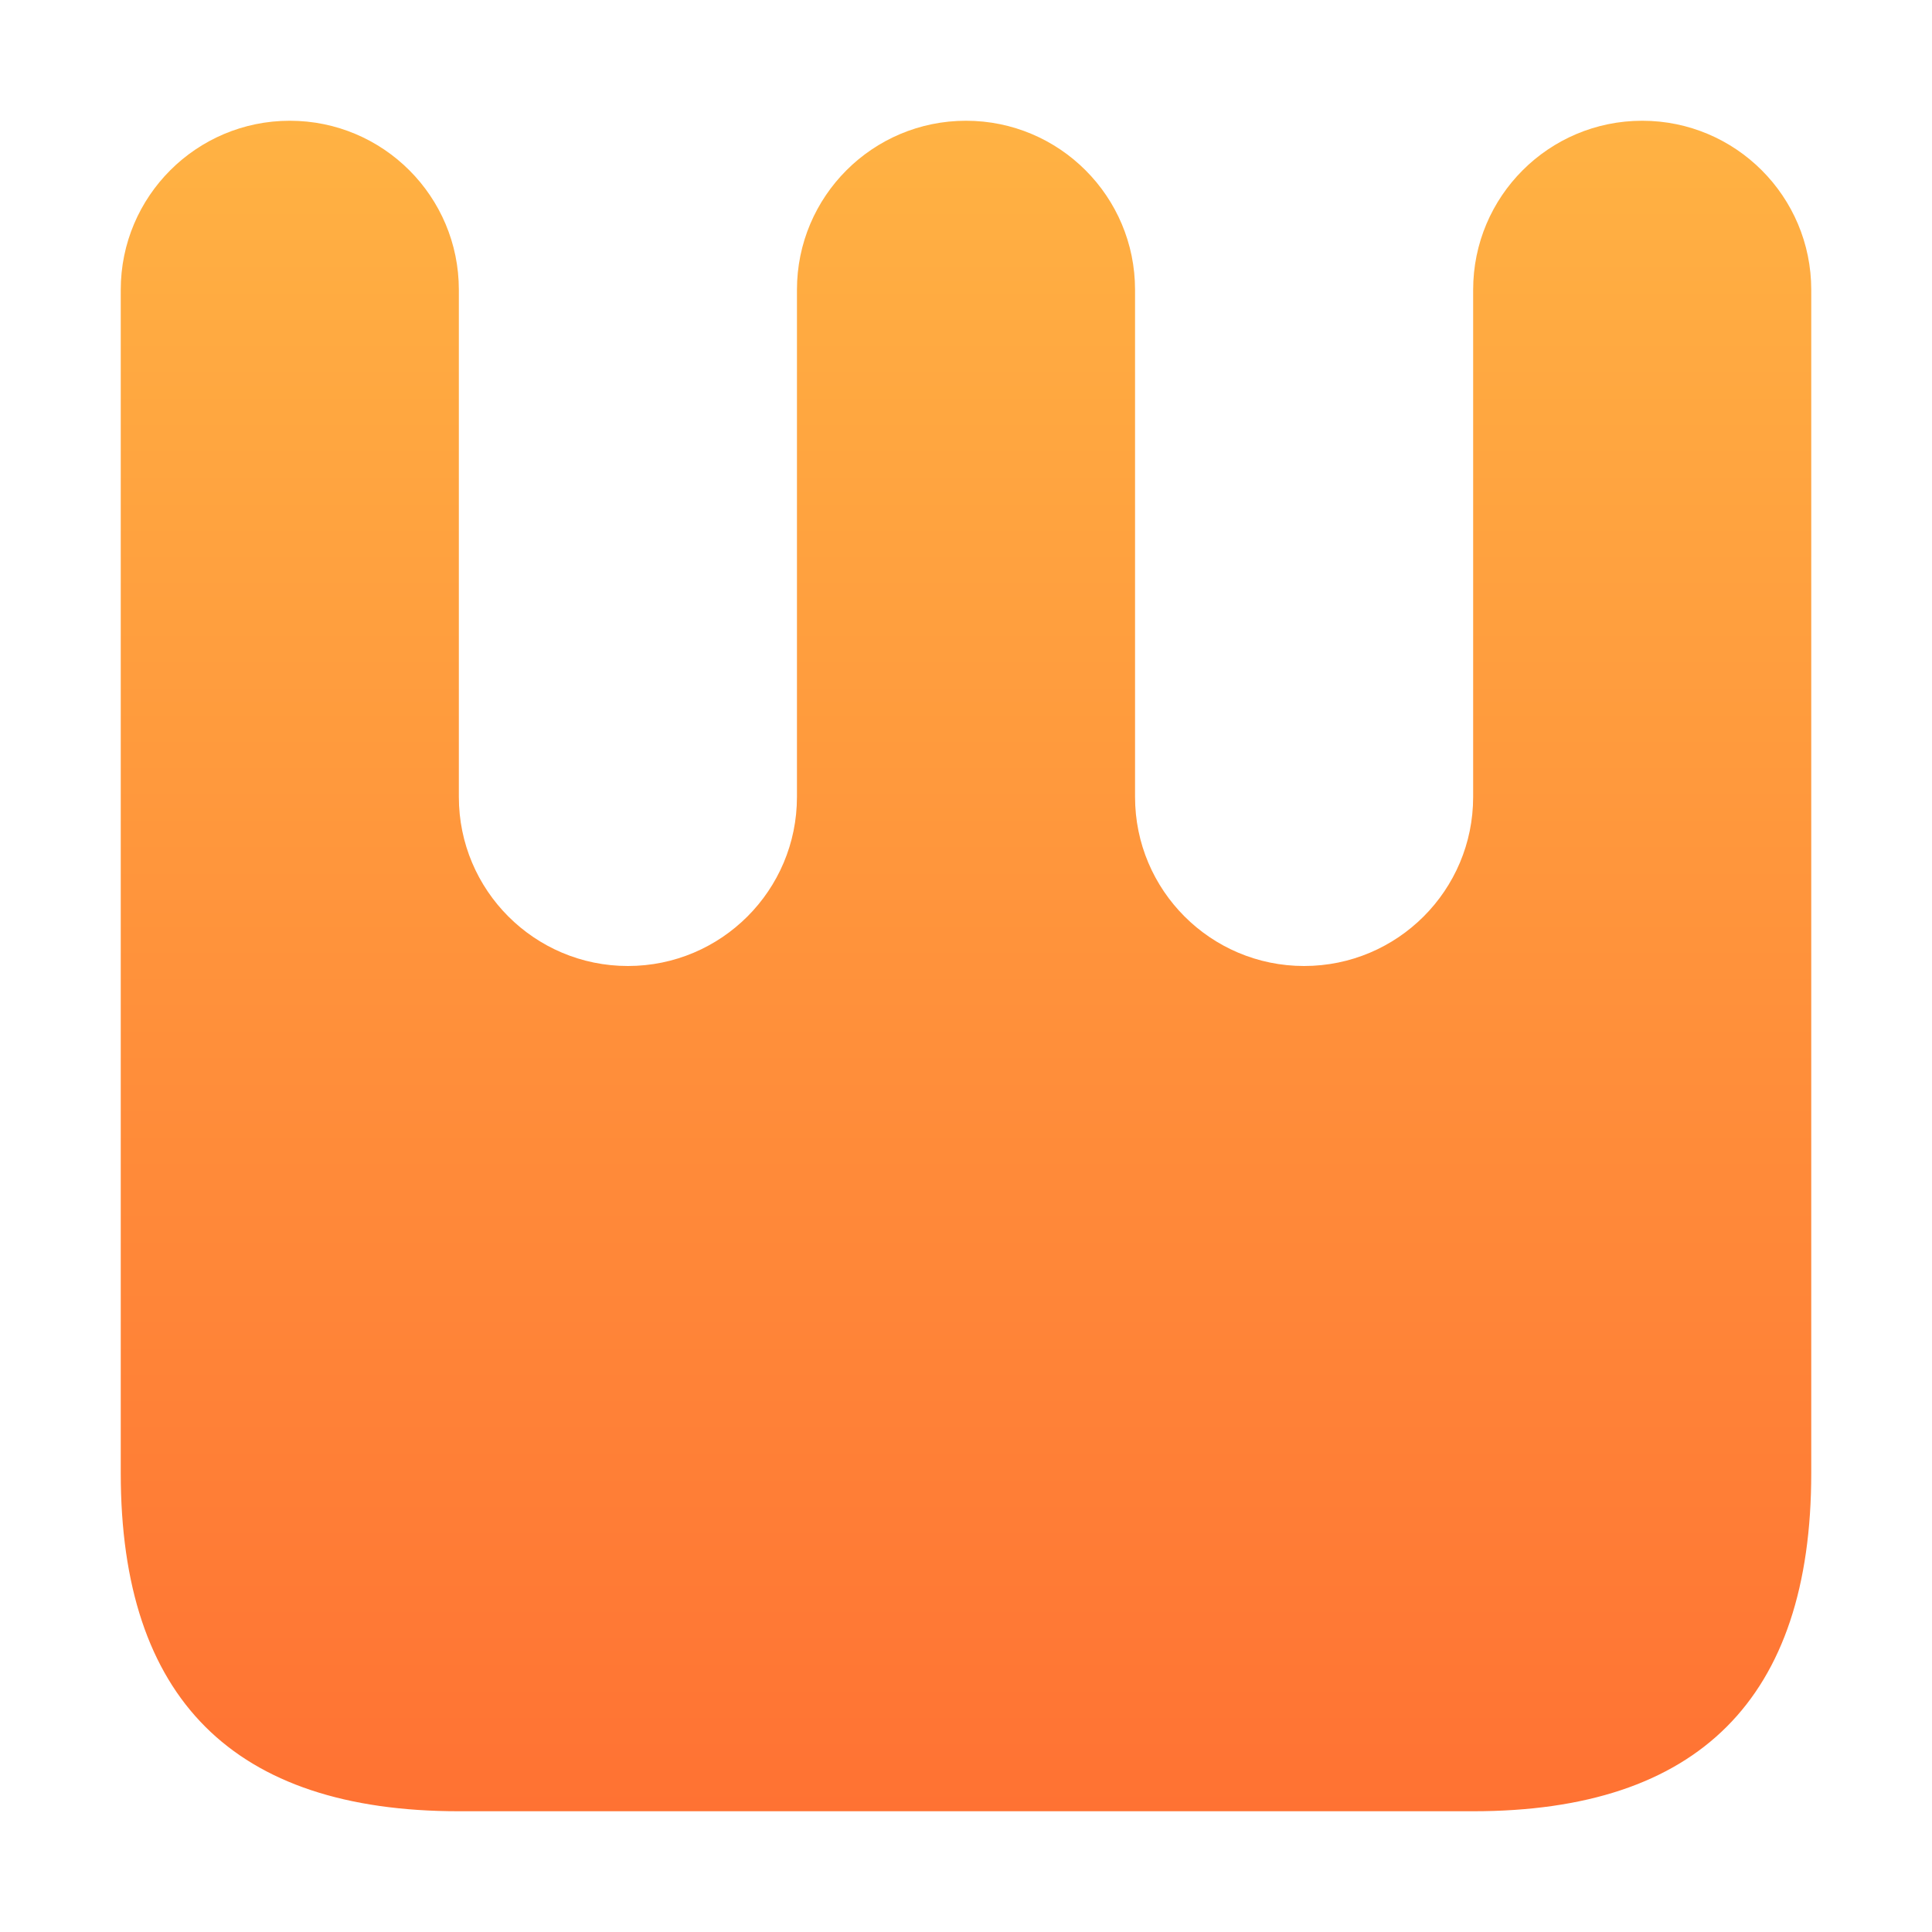
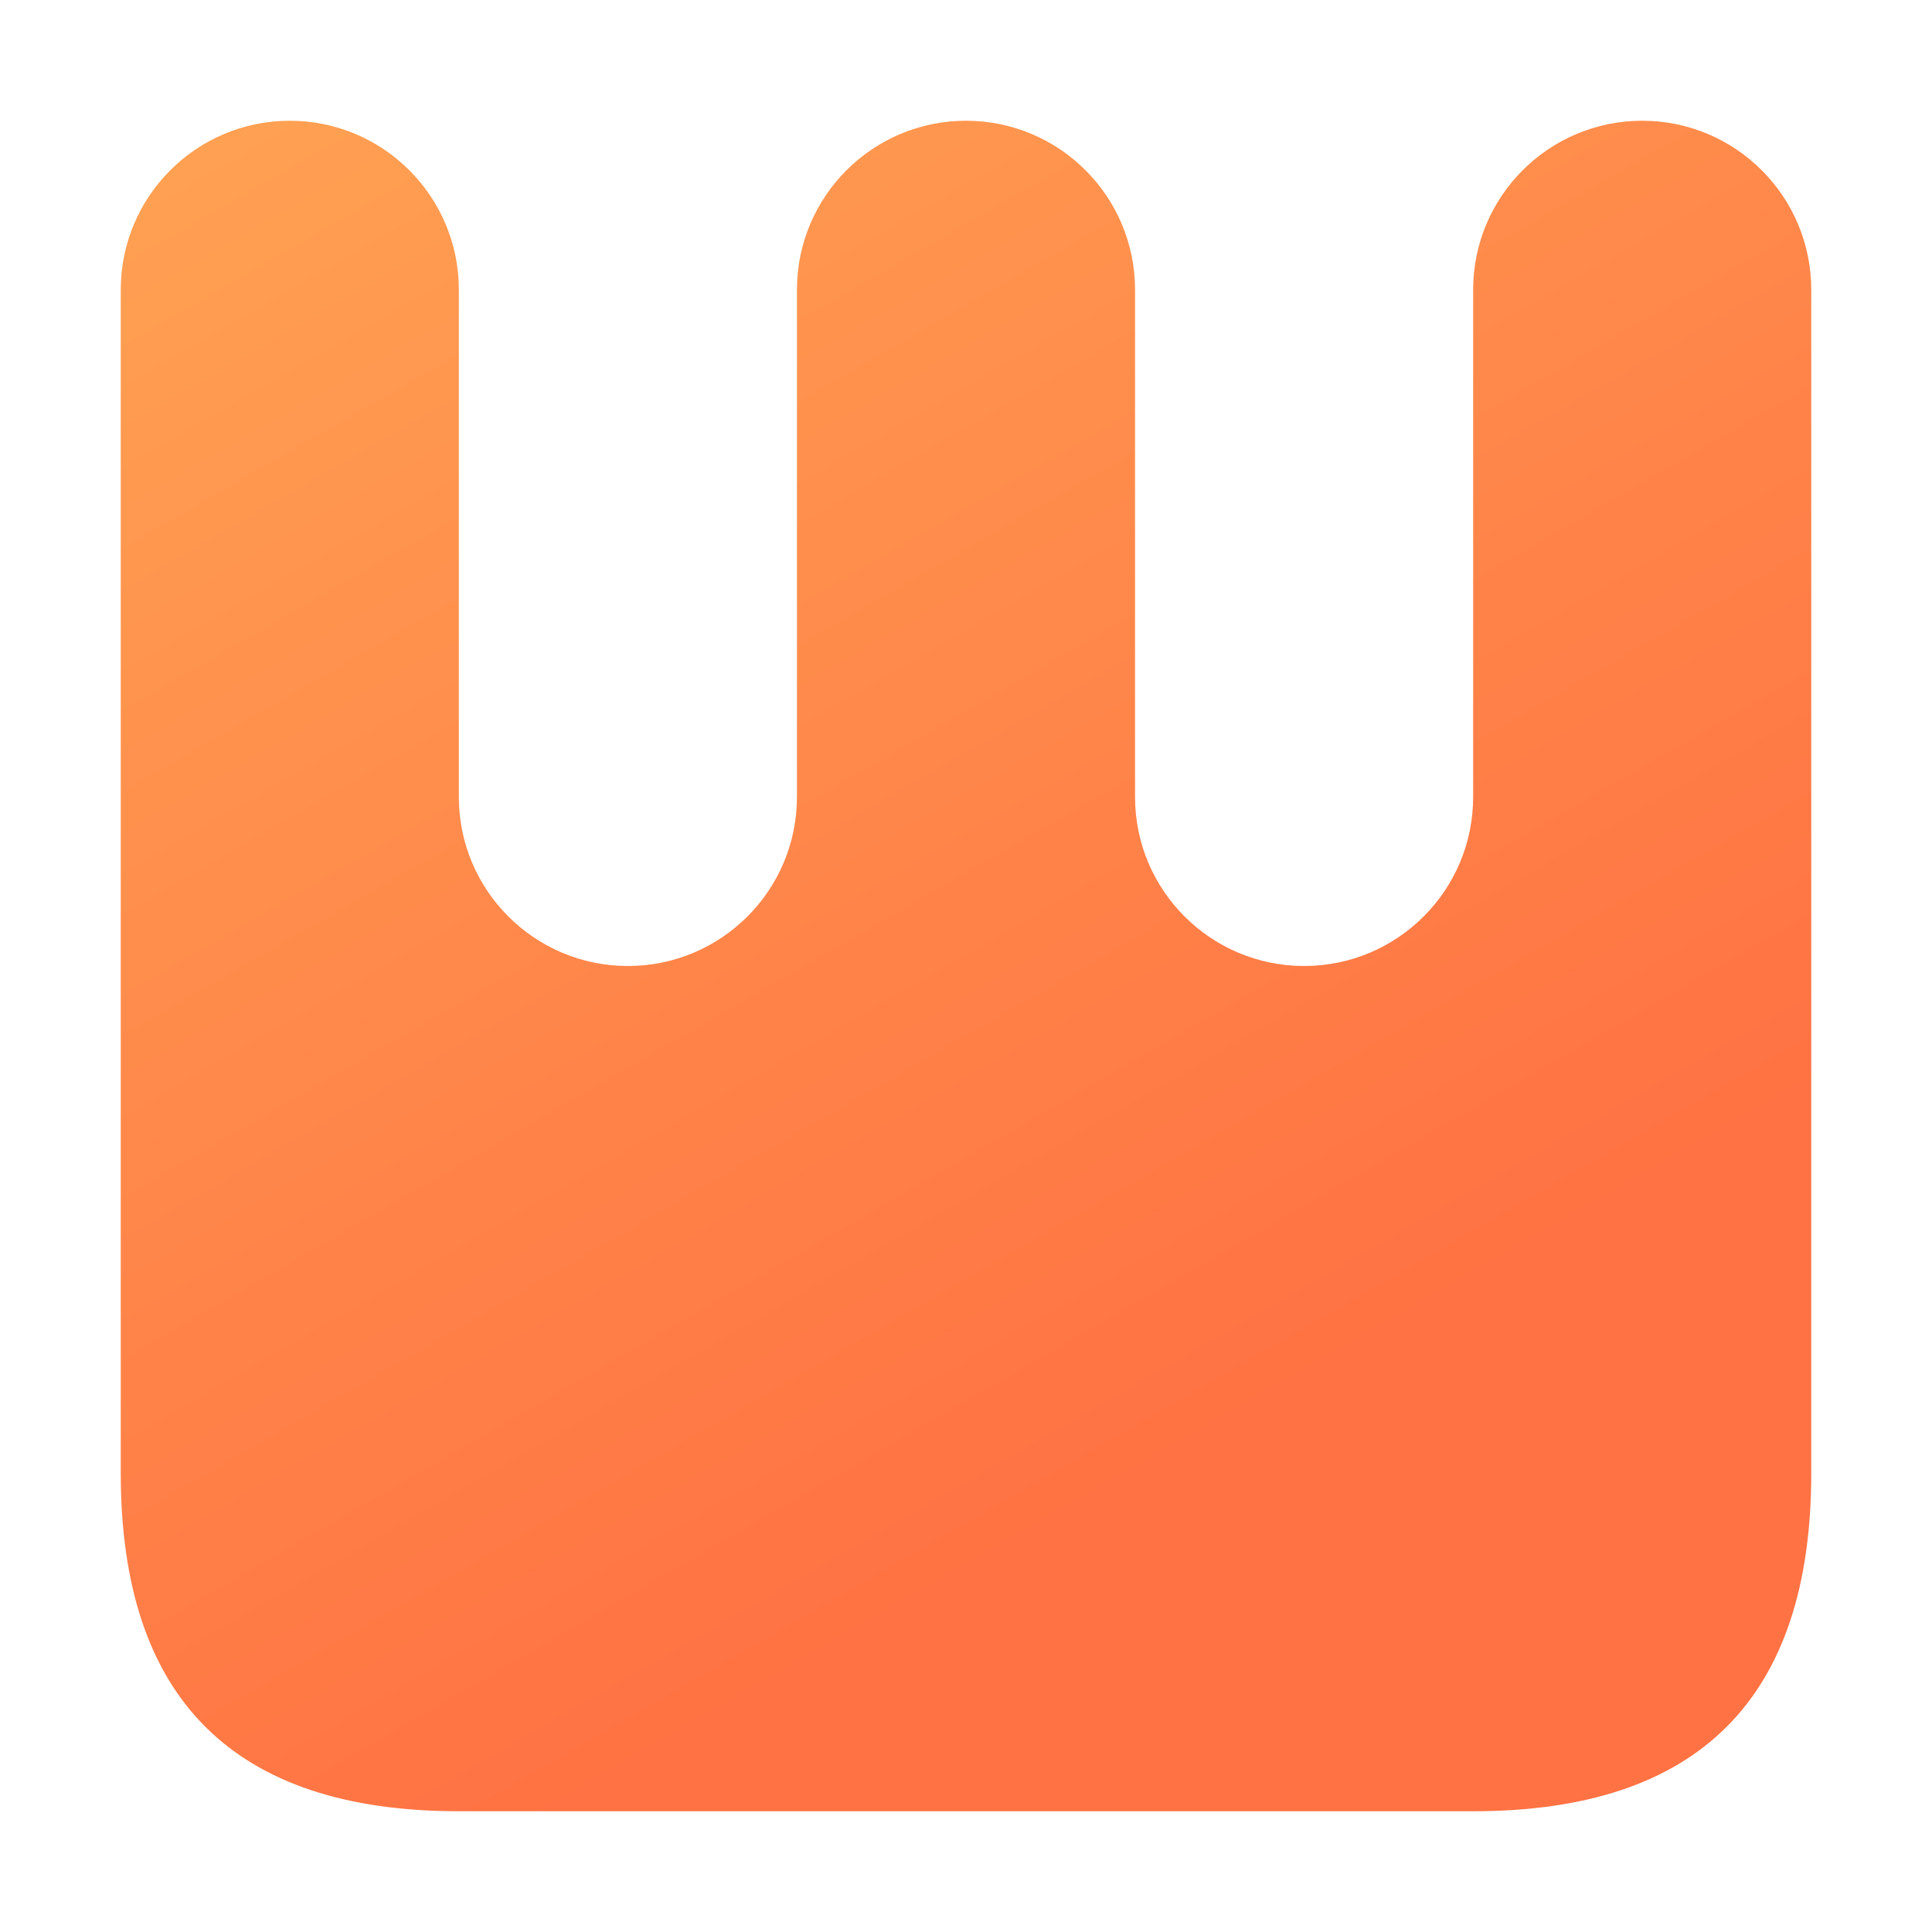
<svg xmlns="http://www.w3.org/2000/svg" width="500" height="500">
  <defs>
-     <linearGradient id="gradient" gradientTransform="rotate(90)">
-       <stop offset="0%" stop-color="#FFB243" />
-       <stop offset="100%" stop-color="#FF7233" />
+     <linearGradient id="gradient" gradientTransform="rotate(60)">
+       <stop offset="0%" stop-color="#FFA253" />
+       <stop offset="100%" stop-color="#FF7243" />
    </linearGradient>
  </defs>
  <path d="M 100,500 Q 0,500 0,400 V 50 A 50,50 180 0,1 100,50 V 200 A 50,50 150 0,0 200,200 V 50 A 50,50 180 0,1 300,50 V 200 A 50,50 180 0,0 400,200 V 50 A 50,50 180 0,1 500,50 V 400 Q 500,500 400,500 Z" fill="url(#gradient)" transform="translate(31.25, 31.25) scale(0.875)" />
</svg>
